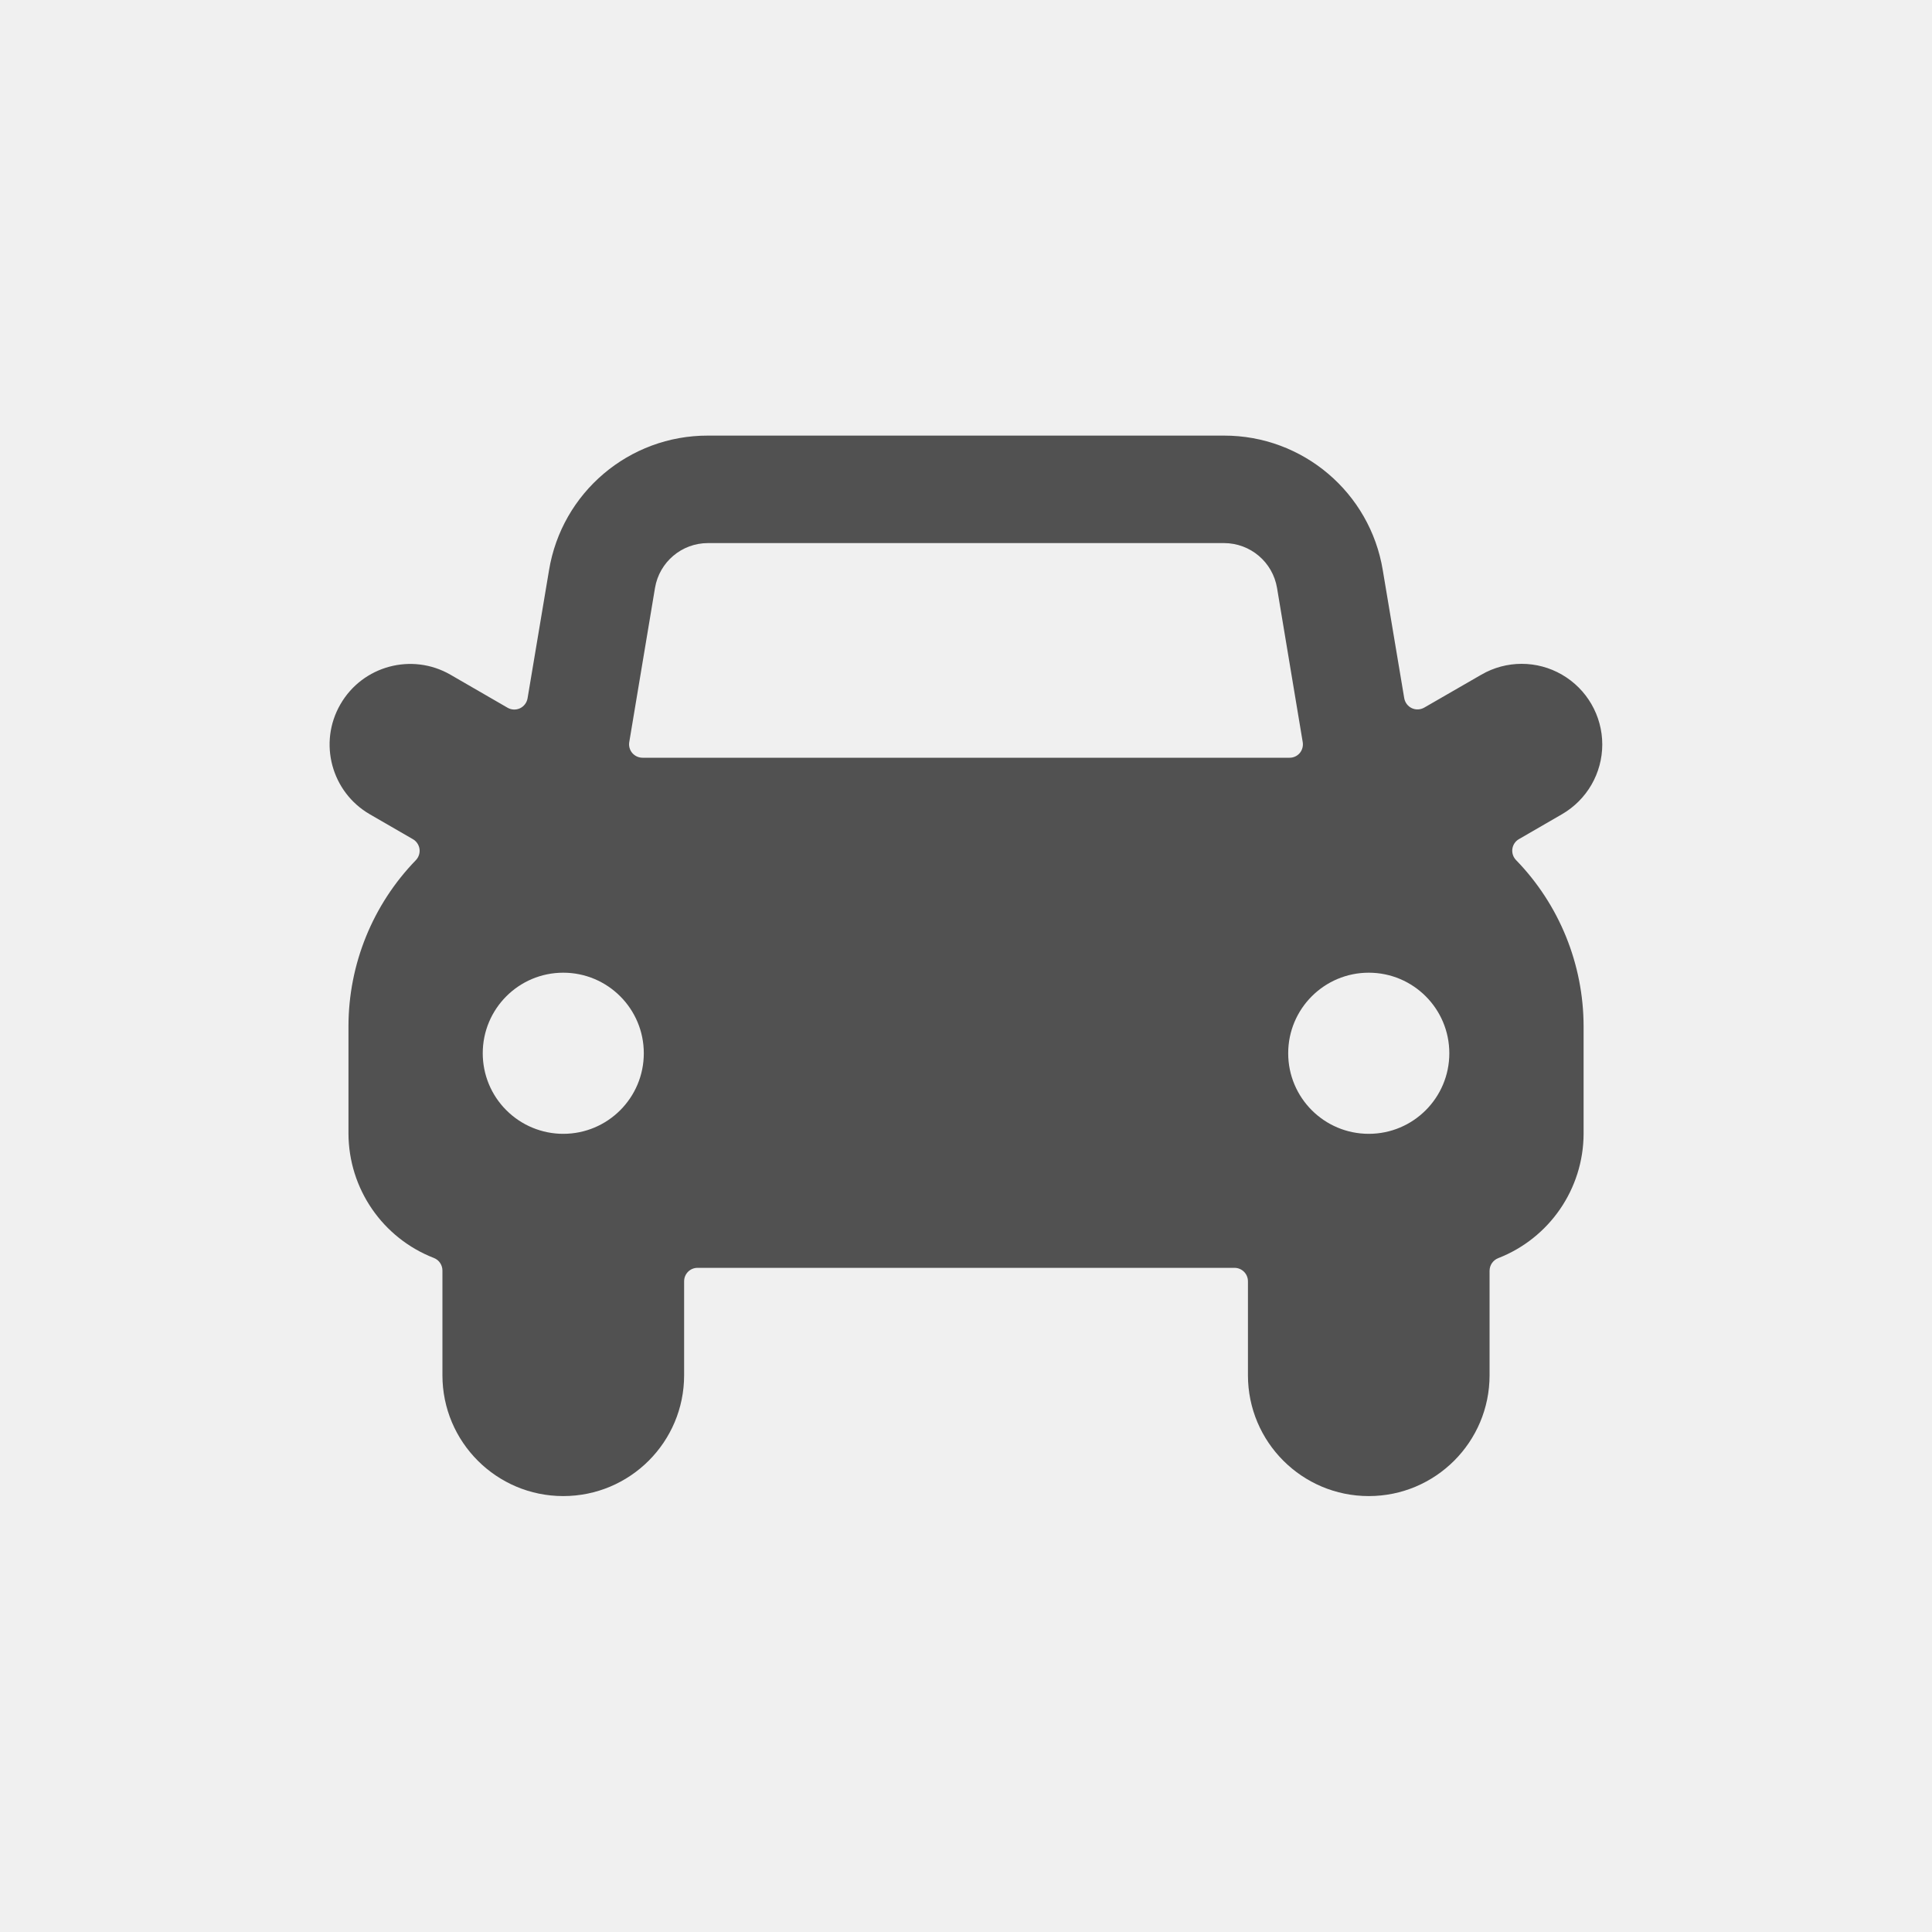
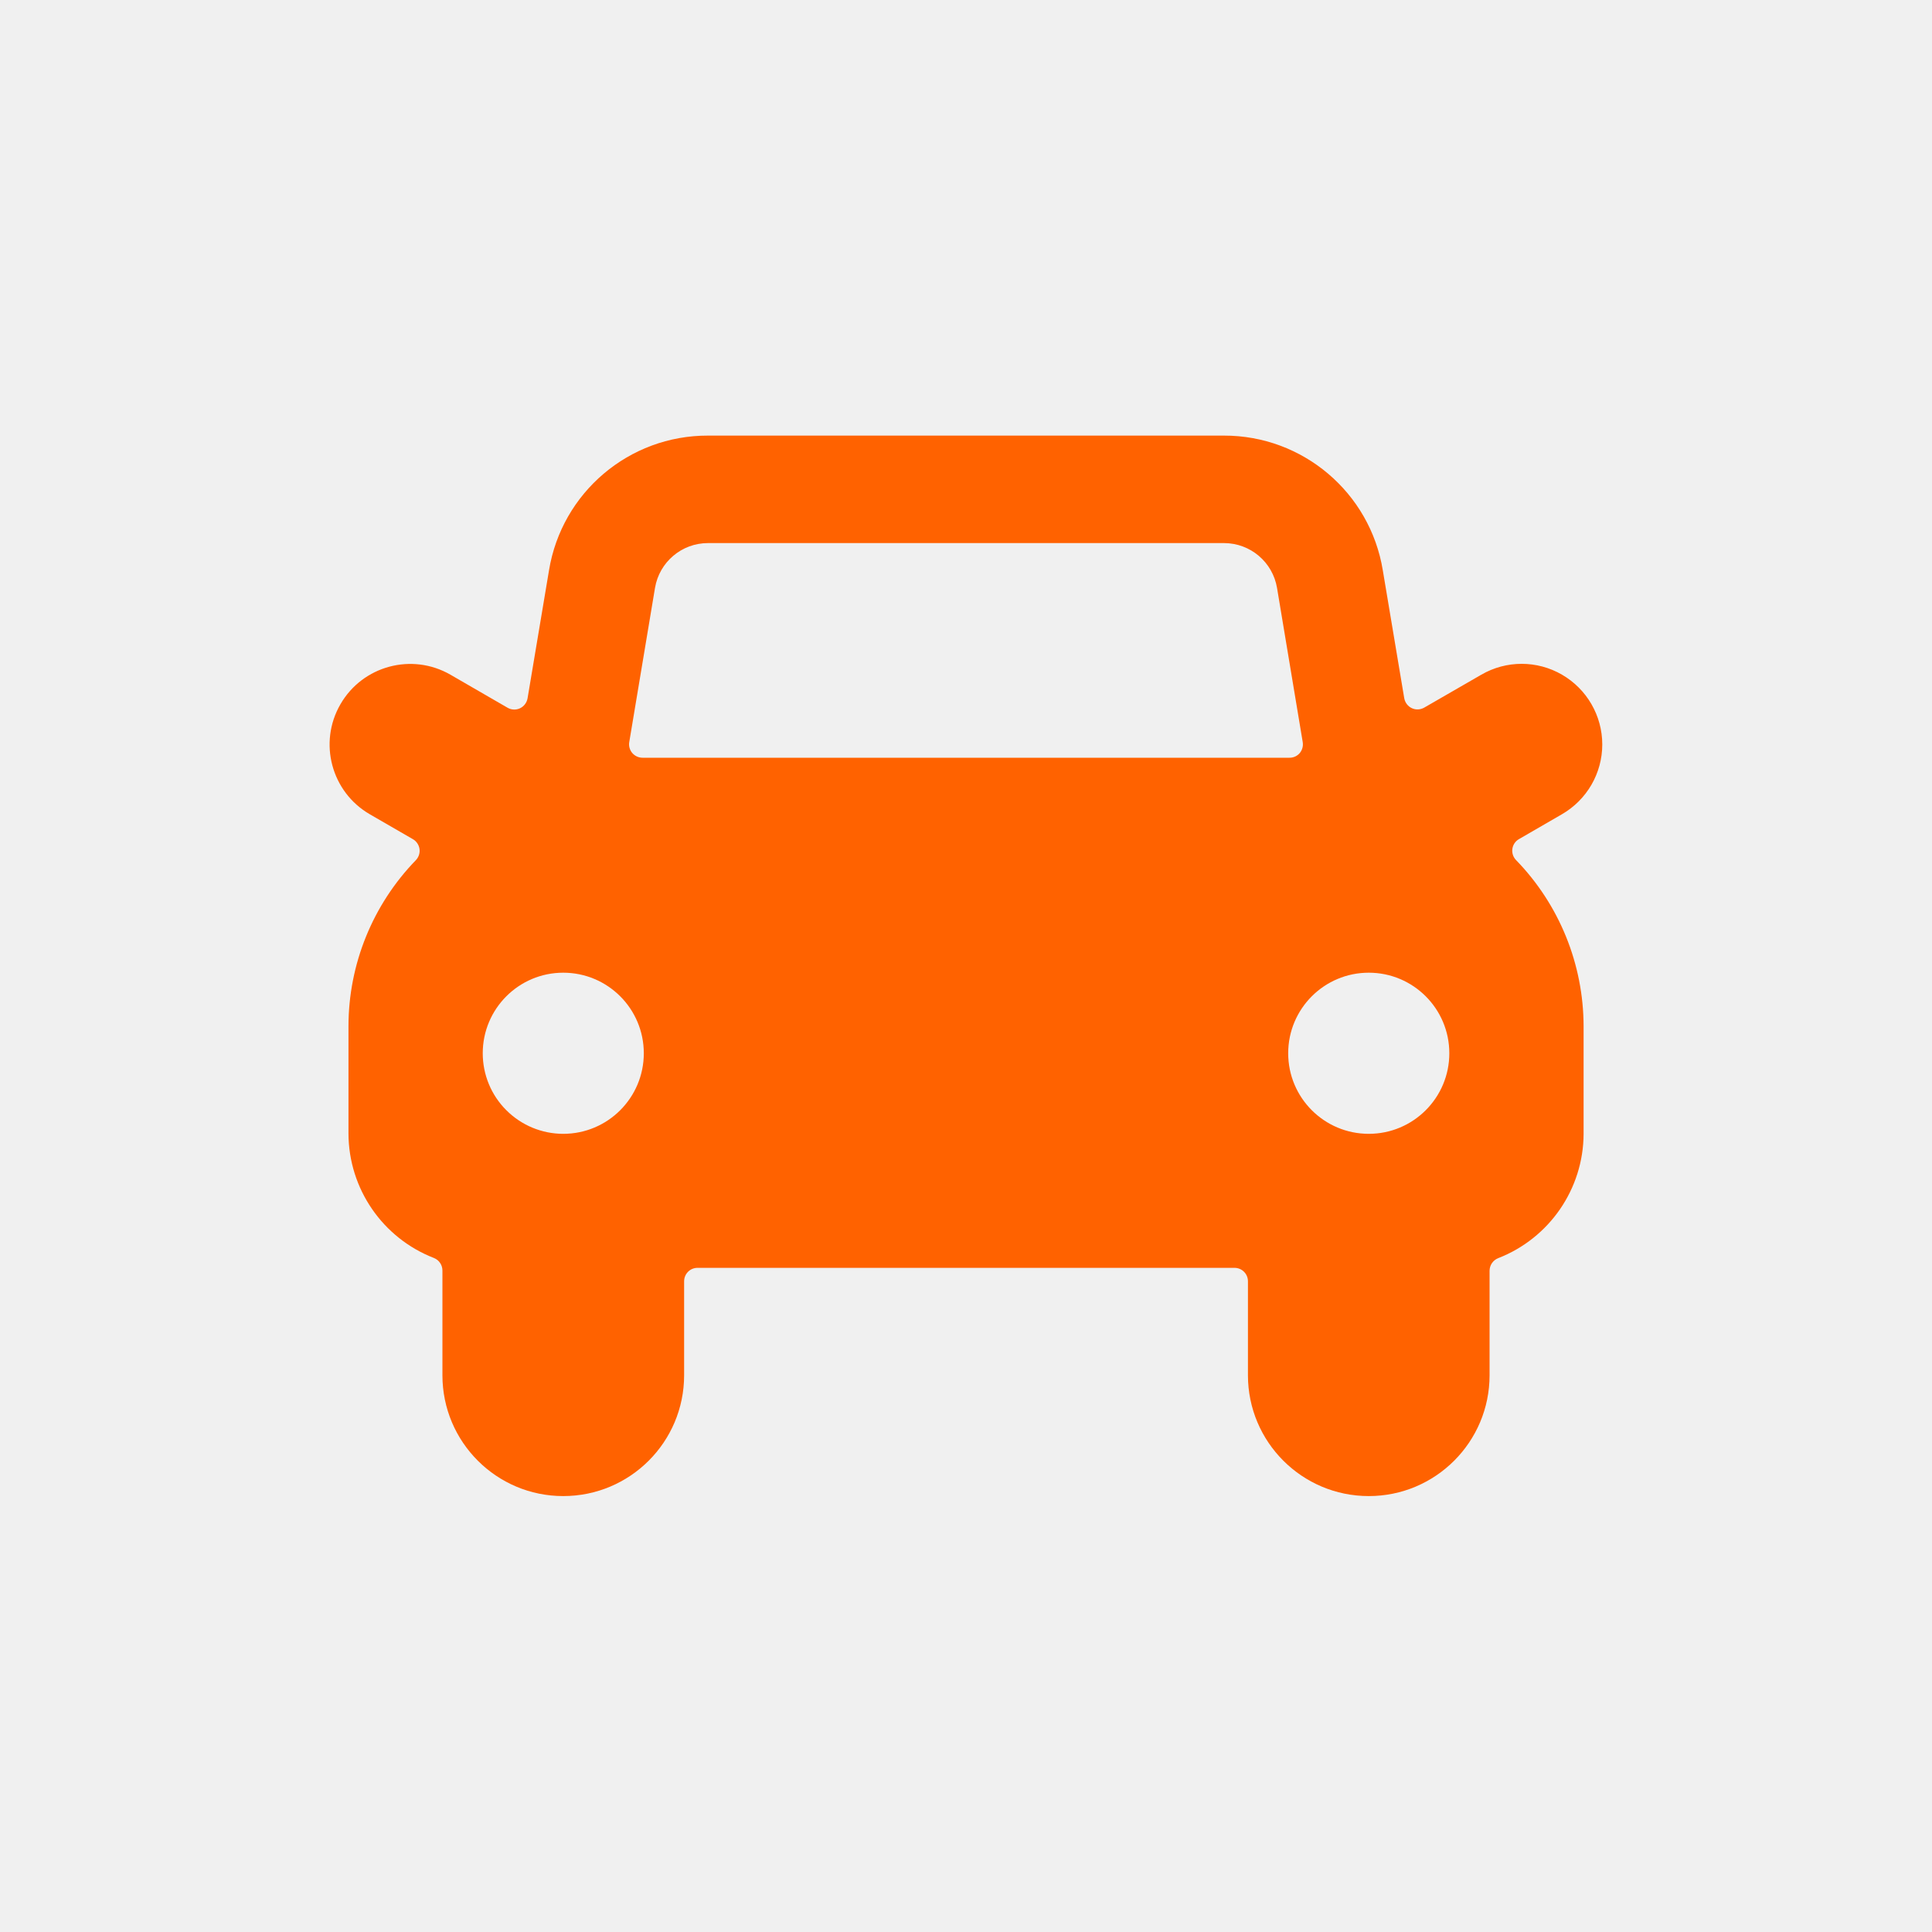
<svg xmlns="http://www.w3.org/2000/svg" width="30" height="30" viewBox="0 0 30 30" fill="none">
-   <path fill-rule="evenodd" clip-rule="evenodd" d="M23.484 13.181C23.475 13.244 23.496 13.309 23.541 13.355C24.213 14.047 24.589 14.973 24.59 15.938V17.606C24.587 18.461 24.06 19.227 23.263 19.537C23.183 19.569 23.131 19.645 23.13 19.731V21.355C23.13 22.391 22.29 23.231 21.254 23.231C20.218 23.231 19.378 22.391 19.378 21.355V19.896C19.378 19.78 19.285 19.687 19.169 19.687H10.831C10.716 19.687 10.623 19.78 10.623 19.896V21.355C10.623 22.391 9.783 23.231 8.746 23.231C7.71 23.231 6.87 22.391 6.87 21.355V19.728C6.87 19.642 6.817 19.565 6.738 19.534C5.94 19.224 5.414 18.458 5.411 17.602V15.935C5.412 14.972 5.787 14.048 6.457 13.357C6.502 13.31 6.523 13.246 6.514 13.182C6.505 13.119 6.467 13.063 6.412 13.031L5.744 12.645C5.146 12.3 4.94 11.534 5.286 10.936C5.631 10.337 6.397 10.132 6.995 10.477L7.882 10.99C7.941 11.024 8.013 11.027 8.075 10.998C8.137 10.968 8.18 10.911 8.192 10.843L8.525 8.856C8.723 7.648 9.768 6.761 10.993 6.764H19.004C20.228 6.761 21.274 7.647 21.472 8.855L21.805 10.842C21.817 10.909 21.86 10.967 21.922 10.996C21.983 11.025 22.055 11.022 22.115 10.988L23.003 10.476C23.39 10.252 23.867 10.252 24.254 10.476C24.641 10.7 24.88 11.113 24.88 11.56C24.88 12.007 24.641 12.42 24.253 12.644L23.586 13.03C23.531 13.061 23.493 13.117 23.484 13.181ZM19.008 8.433H10.993C10.586 8.433 10.239 8.727 10.171 9.128L9.771 11.524C9.761 11.584 9.778 11.646 9.818 11.693C9.858 11.739 9.916 11.766 9.977 11.766H20.023C20.085 11.767 20.143 11.74 20.183 11.693C20.221 11.647 20.238 11.586 20.229 11.526L19.83 9.131C19.763 8.728 19.415 8.434 19.008 8.433ZM22.505 16.355C22.505 17.046 21.945 17.606 21.254 17.606C20.563 17.606 20.003 17.046 20.003 16.355C20.003 15.664 20.563 15.104 21.254 15.104C21.945 15.104 22.505 15.664 22.505 16.355ZM8.746 15.104C8.056 15.104 7.496 15.664 7.496 16.355C7.496 16.687 7.627 17.005 7.862 17.239C8.096 17.474 8.415 17.606 8.746 17.606C9.437 17.606 9.997 17.046 9.997 16.355C9.997 15.664 9.437 15.104 8.746 15.104Z" fill="#515151" />
+   <path fill-rule="evenodd" clip-rule="evenodd" d="M23.484 13.181C23.475 13.244 23.496 13.309 23.541 13.355C24.213 14.047 24.589 14.973 24.59 15.938V17.606C24.587 18.461 24.06 19.227 23.263 19.537C23.183 19.569 23.131 19.645 23.13 19.731V21.355C23.13 22.391 22.29 23.231 21.254 23.231C20.218 23.231 19.378 22.391 19.378 21.355V19.896C19.378 19.78 19.285 19.687 19.169 19.687H10.831C10.716 19.687 10.623 19.78 10.623 19.896V21.355C10.623 22.391 9.783 23.231 8.746 23.231C7.71 23.231 6.87 22.391 6.87 21.355V19.728C6.87 19.642 6.817 19.565 6.738 19.534C5.94 19.224 5.414 18.458 5.411 17.602V15.935C5.412 14.972 5.787 14.048 6.457 13.357C6.502 13.31 6.523 13.246 6.514 13.182C6.505 13.119 6.467 13.063 6.412 13.031L5.744 12.645C5.146 12.3 4.94 11.534 5.286 10.936C5.631 10.337 6.397 10.132 6.995 10.477L7.882 10.99C7.941 11.024 8.013 11.027 8.075 10.998C8.137 10.968 8.18 10.911 8.192 10.843L8.525 8.856C8.723 7.648 9.768 6.761 10.993 6.764H19.004C20.228 6.761 21.274 7.647 21.472 8.855L21.805 10.842C21.817 10.909 21.86 10.967 21.922 10.996C21.983 11.025 22.055 11.022 22.115 10.988L23.003 10.476C23.39 10.252 23.867 10.252 24.254 10.476C24.641 10.7 24.88 11.113 24.88 11.56C24.88 12.007 24.641 12.42 24.253 12.644L23.586 13.03C23.531 13.061 23.493 13.117 23.484 13.181ZM19.008 8.433H10.993C10.586 8.433 10.239 8.727 10.171 9.128L9.771 11.524C9.761 11.584 9.778 11.646 9.818 11.693C9.858 11.739 9.916 11.766 9.977 11.766H20.023C20.085 11.767 20.143 11.74 20.183 11.693C20.221 11.647 20.238 11.586 20.229 11.526L19.83 9.131C19.763 8.728 19.415 8.434 19.008 8.433ZM22.505 16.355C22.505 17.046 21.945 17.606 21.254 17.606C20.563 17.606 20.003 17.046 20.003 16.355C20.003 15.664 20.563 15.104 21.254 15.104C21.945 15.104 22.505 15.664 22.505 16.355ZM8.746 15.104C8.056 15.104 7.496 15.664 7.496 16.355C7.496 16.687 7.627 17.005 7.862 17.239C8.096 17.474 8.415 17.606 8.746 17.606C9.437 17.606 9.997 17.046 9.997 16.355C9.997 15.664 9.437 15.104 8.746 15.104Z" fill="#FF6200" />
  <mask id="mask0_1087_6053" style="mask-type:alpha" maskUnits="userSpaceOnUse" x="5" y="6" width="20" height="18">
    <path fill-rule="evenodd" clip-rule="evenodd" d="M23.484 13.181C23.475 13.244 23.496 13.309 23.541 13.355C24.213 14.047 24.589 14.973 24.59 15.938V17.606C24.587 18.461 24.06 19.227 23.263 19.537C23.183 19.569 23.131 19.645 23.13 19.731V21.355C23.13 22.391 22.29 23.231 21.254 23.231C20.218 23.231 19.378 22.391 19.378 21.355V19.896C19.378 19.78 19.285 19.687 19.169 19.687H10.831C10.716 19.687 10.623 19.78 10.623 19.896V21.355C10.623 22.391 9.783 23.231 8.746 23.231C7.71 23.231 6.87 22.391 6.87 21.355V19.728C6.87 19.642 6.817 19.565 6.738 19.534C5.94 19.224 5.414 18.458 5.411 17.602V15.935C5.412 14.972 5.787 14.048 6.457 13.357C6.502 13.31 6.523 13.246 6.514 13.182C6.505 13.119 6.467 13.063 6.412 13.031L5.744 12.645C5.146 12.3 4.94 11.534 5.286 10.936C5.631 10.337 6.397 10.132 6.995 10.477L7.882 10.99C7.941 11.024 8.013 11.027 8.075 10.998C8.137 10.968 8.18 10.911 8.192 10.843L8.525 8.856C8.723 7.648 9.768 6.761 10.993 6.764H19.004C20.228 6.761 21.274 7.647 21.472 8.855L21.805 10.842C21.817 10.909 21.86 10.967 21.922 10.996C21.983 11.025 22.055 11.022 22.115 10.988L23.003 10.476C23.39 10.252 23.867 10.252 24.254 10.476C24.641 10.7 24.88 11.113 24.88 11.56C24.88 12.007 24.641 12.42 24.253 12.644L23.586 13.03C23.531 13.061 23.493 13.117 23.484 13.181ZM19.008 8.433H10.993C10.586 8.433 10.239 8.727 10.171 9.128L9.771 11.524C9.761 11.584 9.778 11.646 9.818 11.693C9.858 11.739 9.916 11.766 9.977 11.766H20.023C20.085 11.767 20.143 11.74 20.183 11.693C20.221 11.647 20.238 11.586 20.229 11.526L19.83 9.131C19.763 8.728 19.415 8.434 19.008 8.433ZM22.505 16.355C22.505 17.046 21.945 17.606 21.254 17.606C20.563 17.606 20.003 17.046 20.003 16.355C20.003 15.664 20.563 15.104 21.254 15.104C21.945 15.104 22.505 15.664 22.505 16.355ZM8.746 15.104C8.056 15.104 7.496 15.664 7.496 16.355C7.496 16.687 7.627 17.005 7.862 17.239C8.096 17.474 8.415 17.606 8.746 17.606C9.437 17.606 9.997 17.046 9.997 16.355C9.997 15.664 9.437 15.104 8.746 15.104Z" fill="white" />
  </mask>
  <g mask="url(#mask0_1087_6053)">
</g>
</svg>
